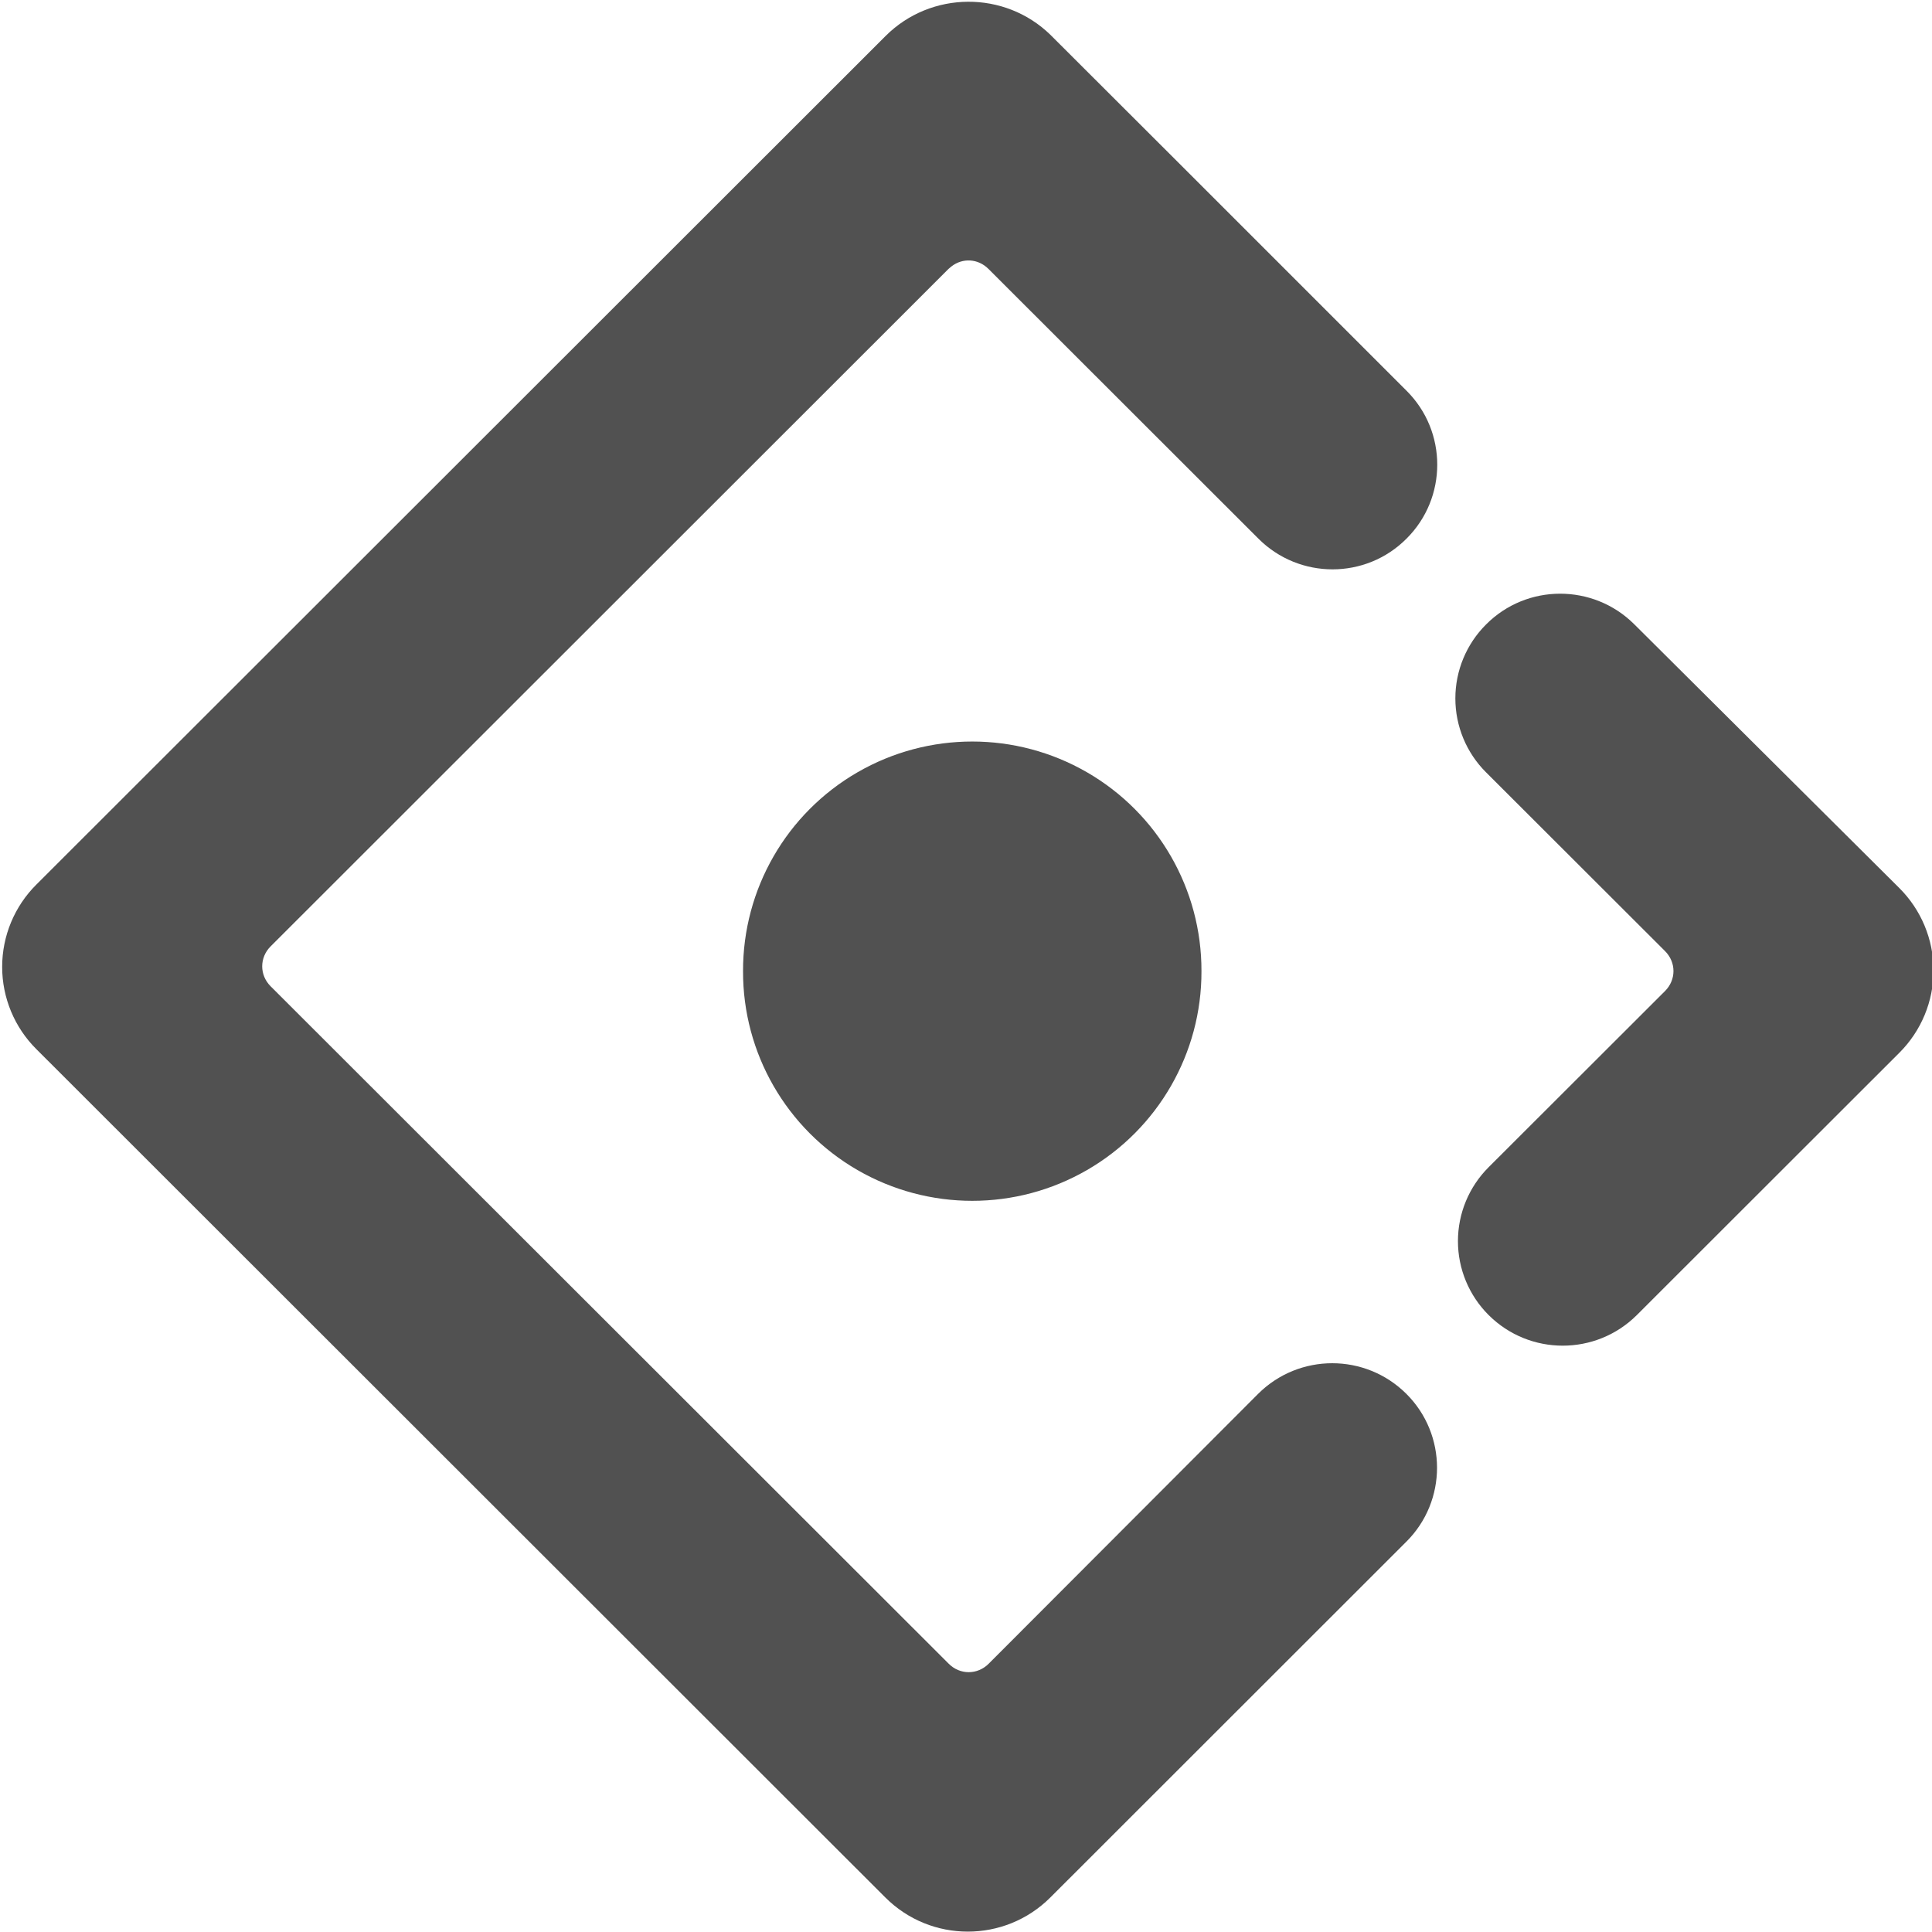
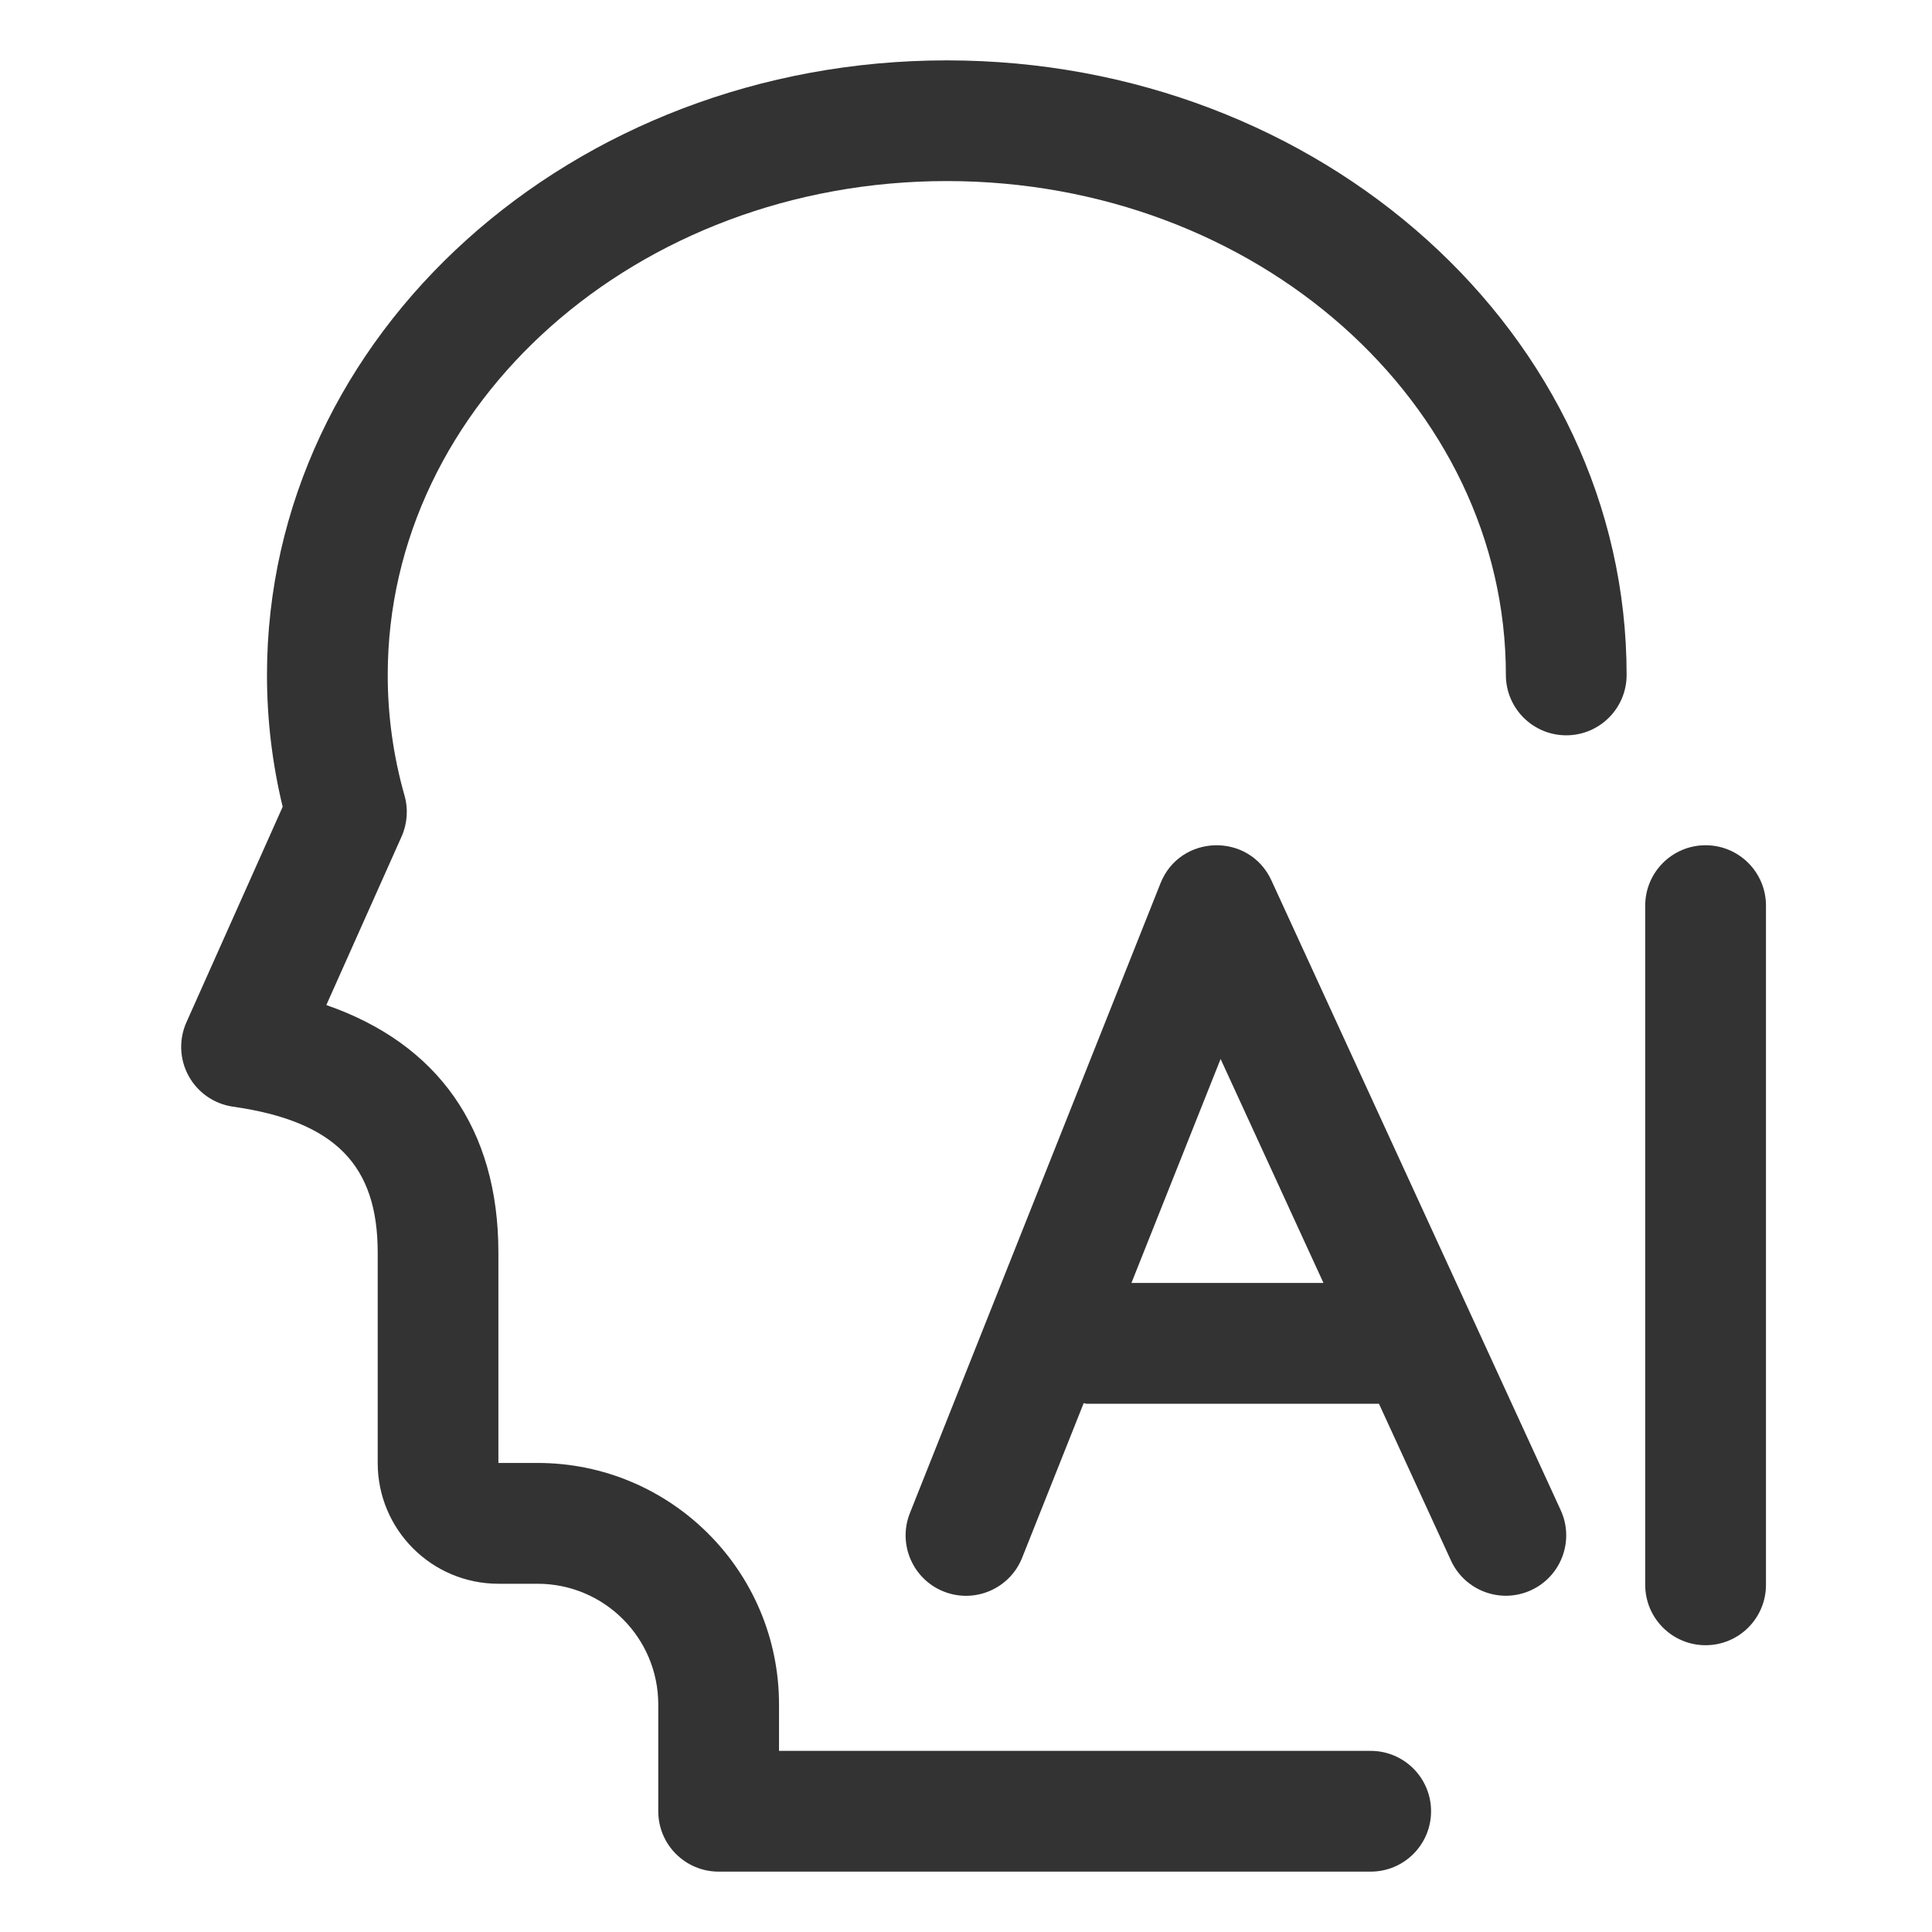
- <svg xmlns="http://www.w3.org/2000/svg" t="1726476287665" class="icon" viewBox="0 0 1024 1024" version="1.1" p-id="4322" width="32" height="32">
-   <path d="M745.486 285.486c21.714-21.6 21.714-56.8 0-78.4l-79.886-79.886 0.114 0.114c-21.143-21.143-57.486-57.486-108.914-108.8-24.229-23.657-63.429-23.429-87.429 0.571L19.314 468.8a61.531 61.531 0 0 0 0 87.314L469.257 1005.714a61.874 61.874 0 0 0 87.429 0l188.686-188.571c21.714-21.6 21.714-56.8 0-78.4a55.657 55.657 0 0 0-78.514 0l-142.857 143.086c-5.943 5.943-15.2 5.943-21.143 0L143.429 522.743c-5.943-5.943-5.943-15.2 0-21.143l359.314-359.086c0.457-0.457 1.029-0.8 1.486-1.257 5.943-4.686 14.171-4.229 19.657 1.257l143.086 142.971c21.714 21.714 56.914 21.714 78.514 0zM393.829 514.743a121.486 121.371 0 1 0 242.971 0 121.486 121.371 0 1 0-242.971 0z m612.8-44.114L866.171 330.857c-21.714-21.6-56.914-21.6-78.514 0.114a55.314 55.314 0 0 0 0 78.4l94.857 94.743c5.943 5.943 5.943 15.2 0 21.143l-93.486 93.371a55.314 55.314 0 0 0 0 78.4 55.657 55.657 0 0 0 78.514 0l139.2-139.086a61.634 61.634 0 0 0-0.114-87.314z" p-id="4323" fill="#515151" />
+ <svg xmlns="http://www.w3.org/2000/svg" t="1730865804319" class="icon" viewBox="0 0 1024 1024" version="1.1" p-id="5132" width="64" height="64">
+   <path d="M501.824 32C303.552 32 141.504 176.992 141.504 357.76c0 23.712 2.816 47.104 8.32 69.856l-51.008 114.208a32 32 0 0 0 24.704 44.736c54.272 7.744 76.672 31.168 76.672 77.312v111.552a64 64 0 0 0 64 64h20.704a64 64 0 0 1 64 64V960a32 32 0 0 0 32 32h345.6a32 32 0 0 0 0-64h-313.6v-24.608a128 128 0 0 0-128-128h-20.736v-111.552c0-65.664-32.192-110.688-91.2-131.136l39.872-89.28a31.968 31.968 0 0 0 1.568-21.792 233.088 233.088 0 0 1-8.896-63.904c0-143.712 131.936-261.76 296.32-261.76s296.32 118.016 296.32 261.76a32 32 0 0 0 64 0C862.144 176.992 700.064 32 501.824 32zM904 448a32 32 0 0 0-32 32v360a32 32 0 0 0 64 0V480a32 32 0 0 0-32-32z" p-id="5133" fill="#333333" />
+   <path d="M673.888 466.656c-11.744-25.568-48.416-24.64-58.816 1.536l-132.8 333.76a32 32 0 0 0 59.488 23.68l32.608-81.92c0.576 0.032 1.088 0.32 1.664 0.32h154.848l38.176 83.104a31.968 31.968 0 1 0 58.144-26.72l-153.312-333.76zM599.68 680l47.264-118.72 54.528 118.72H599.68z" p-id="5134" fill="#333333" />
</svg>
